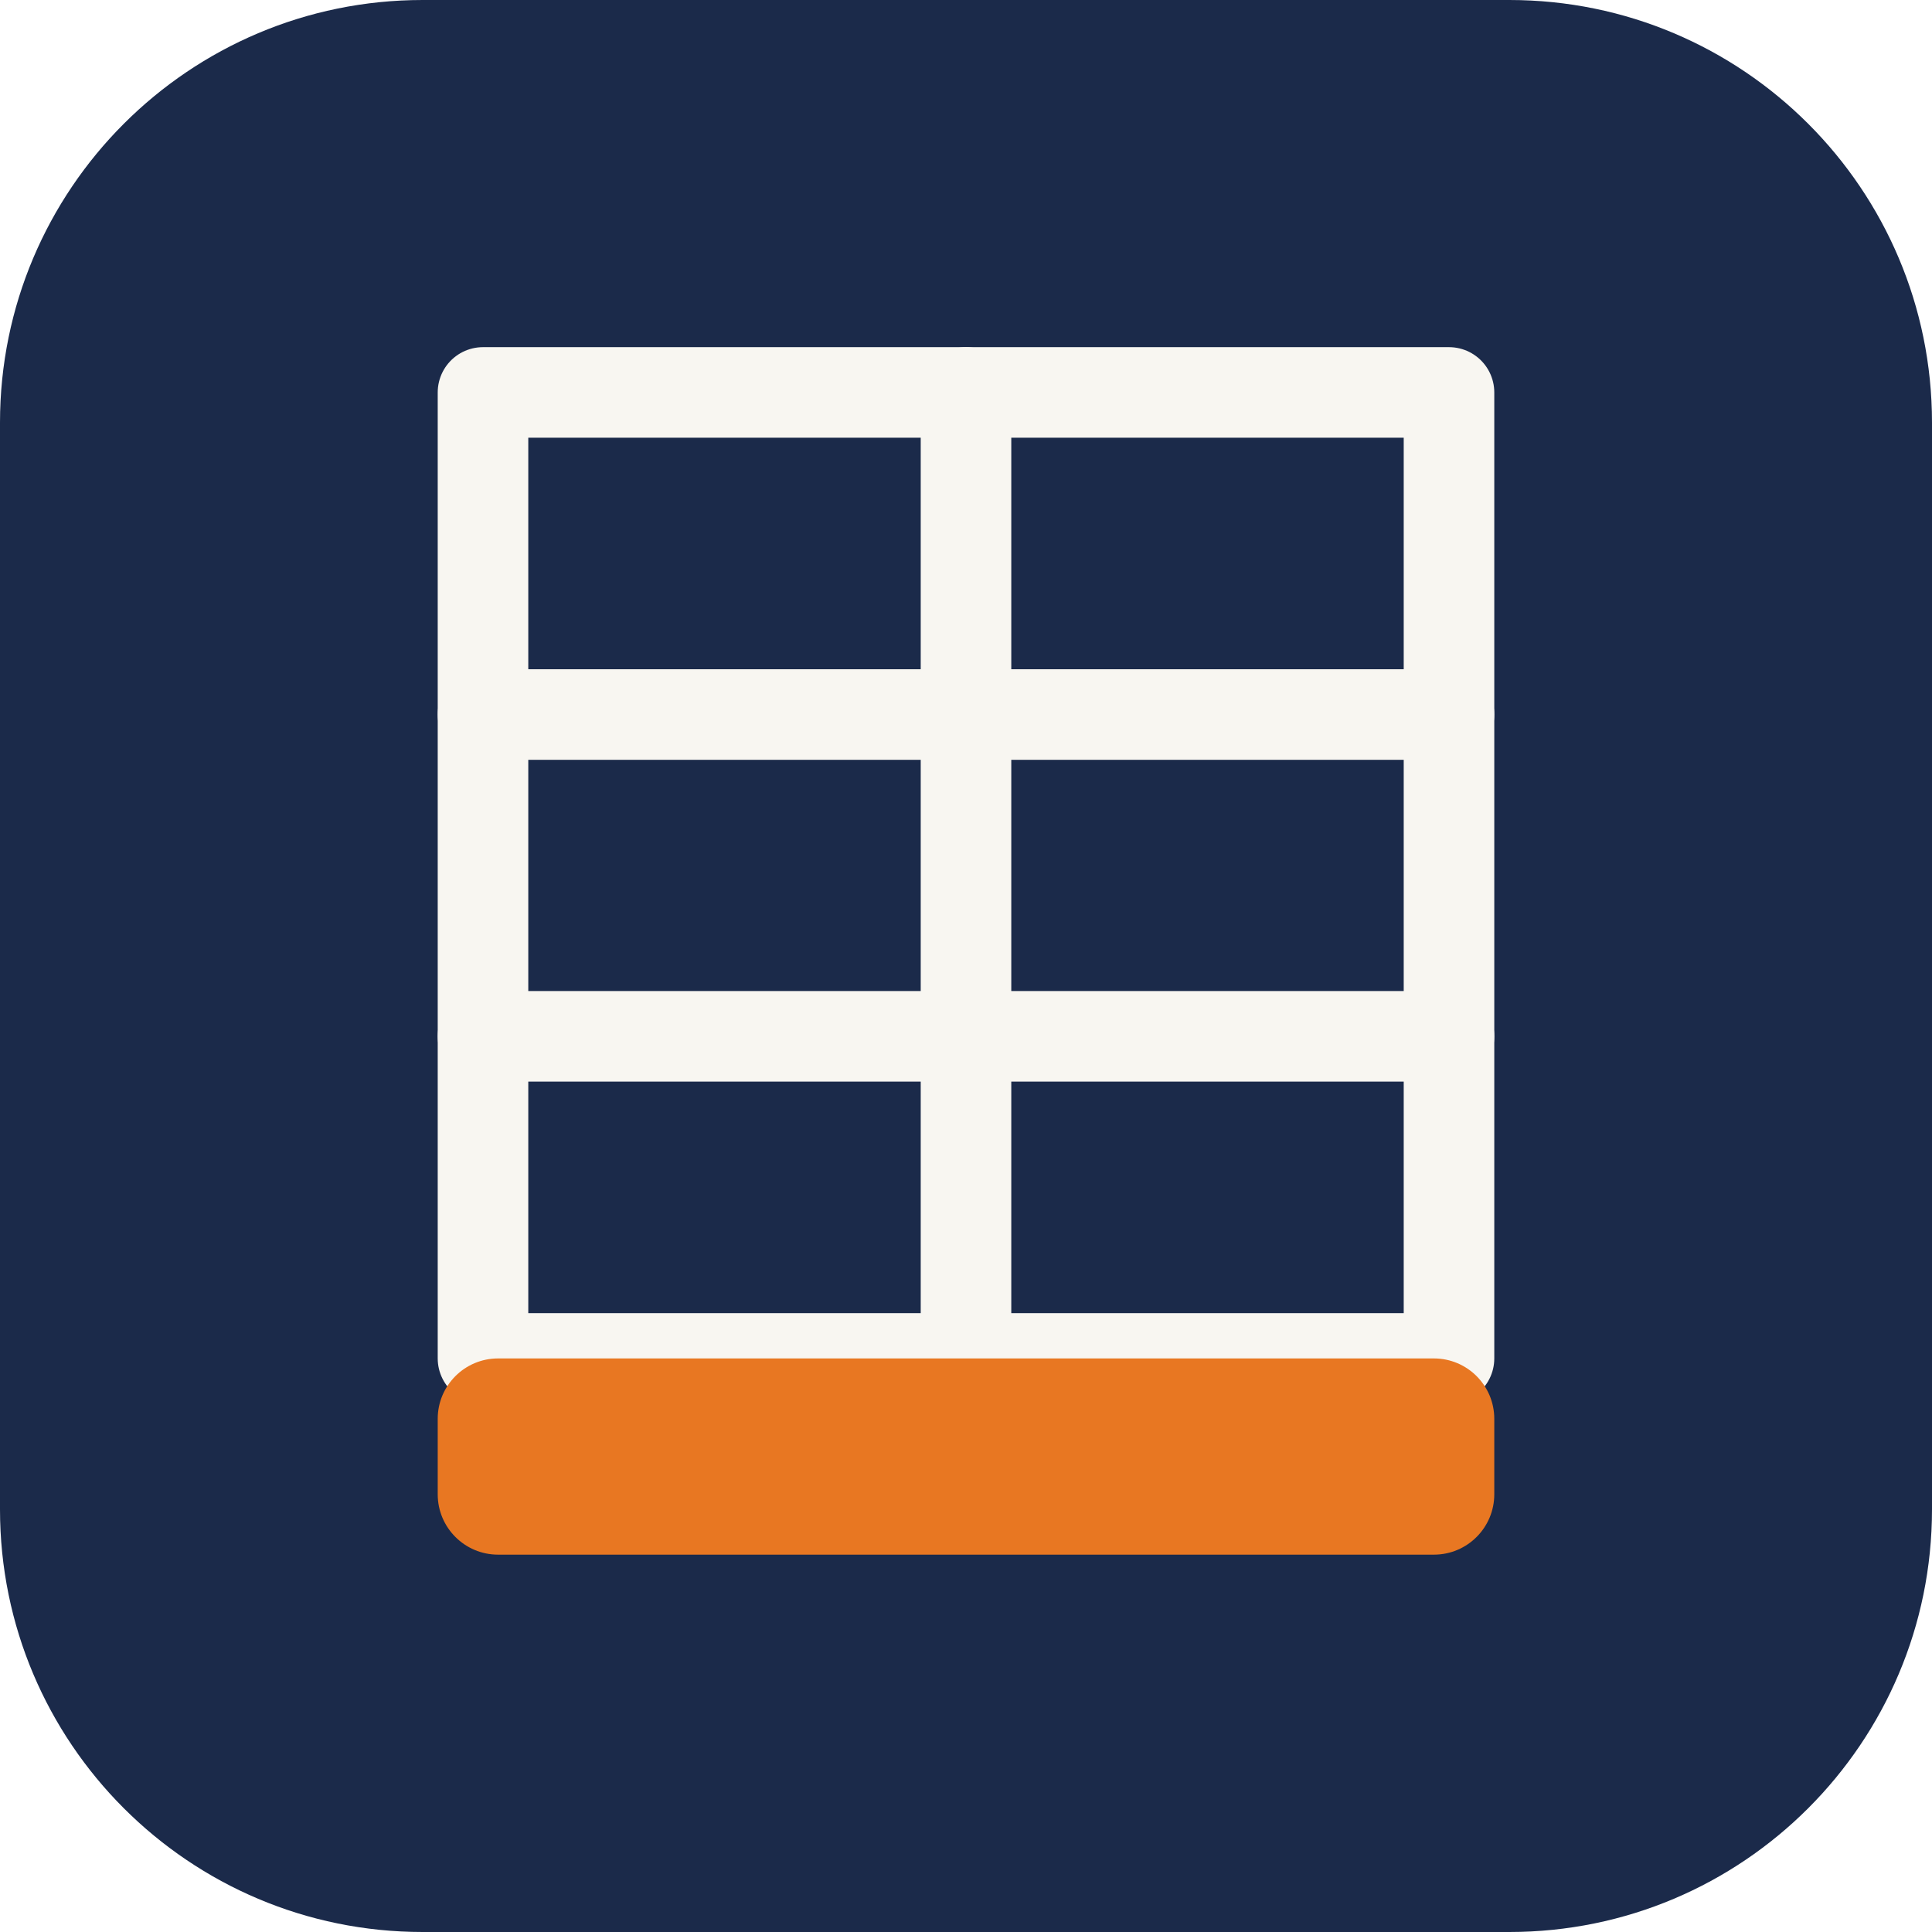
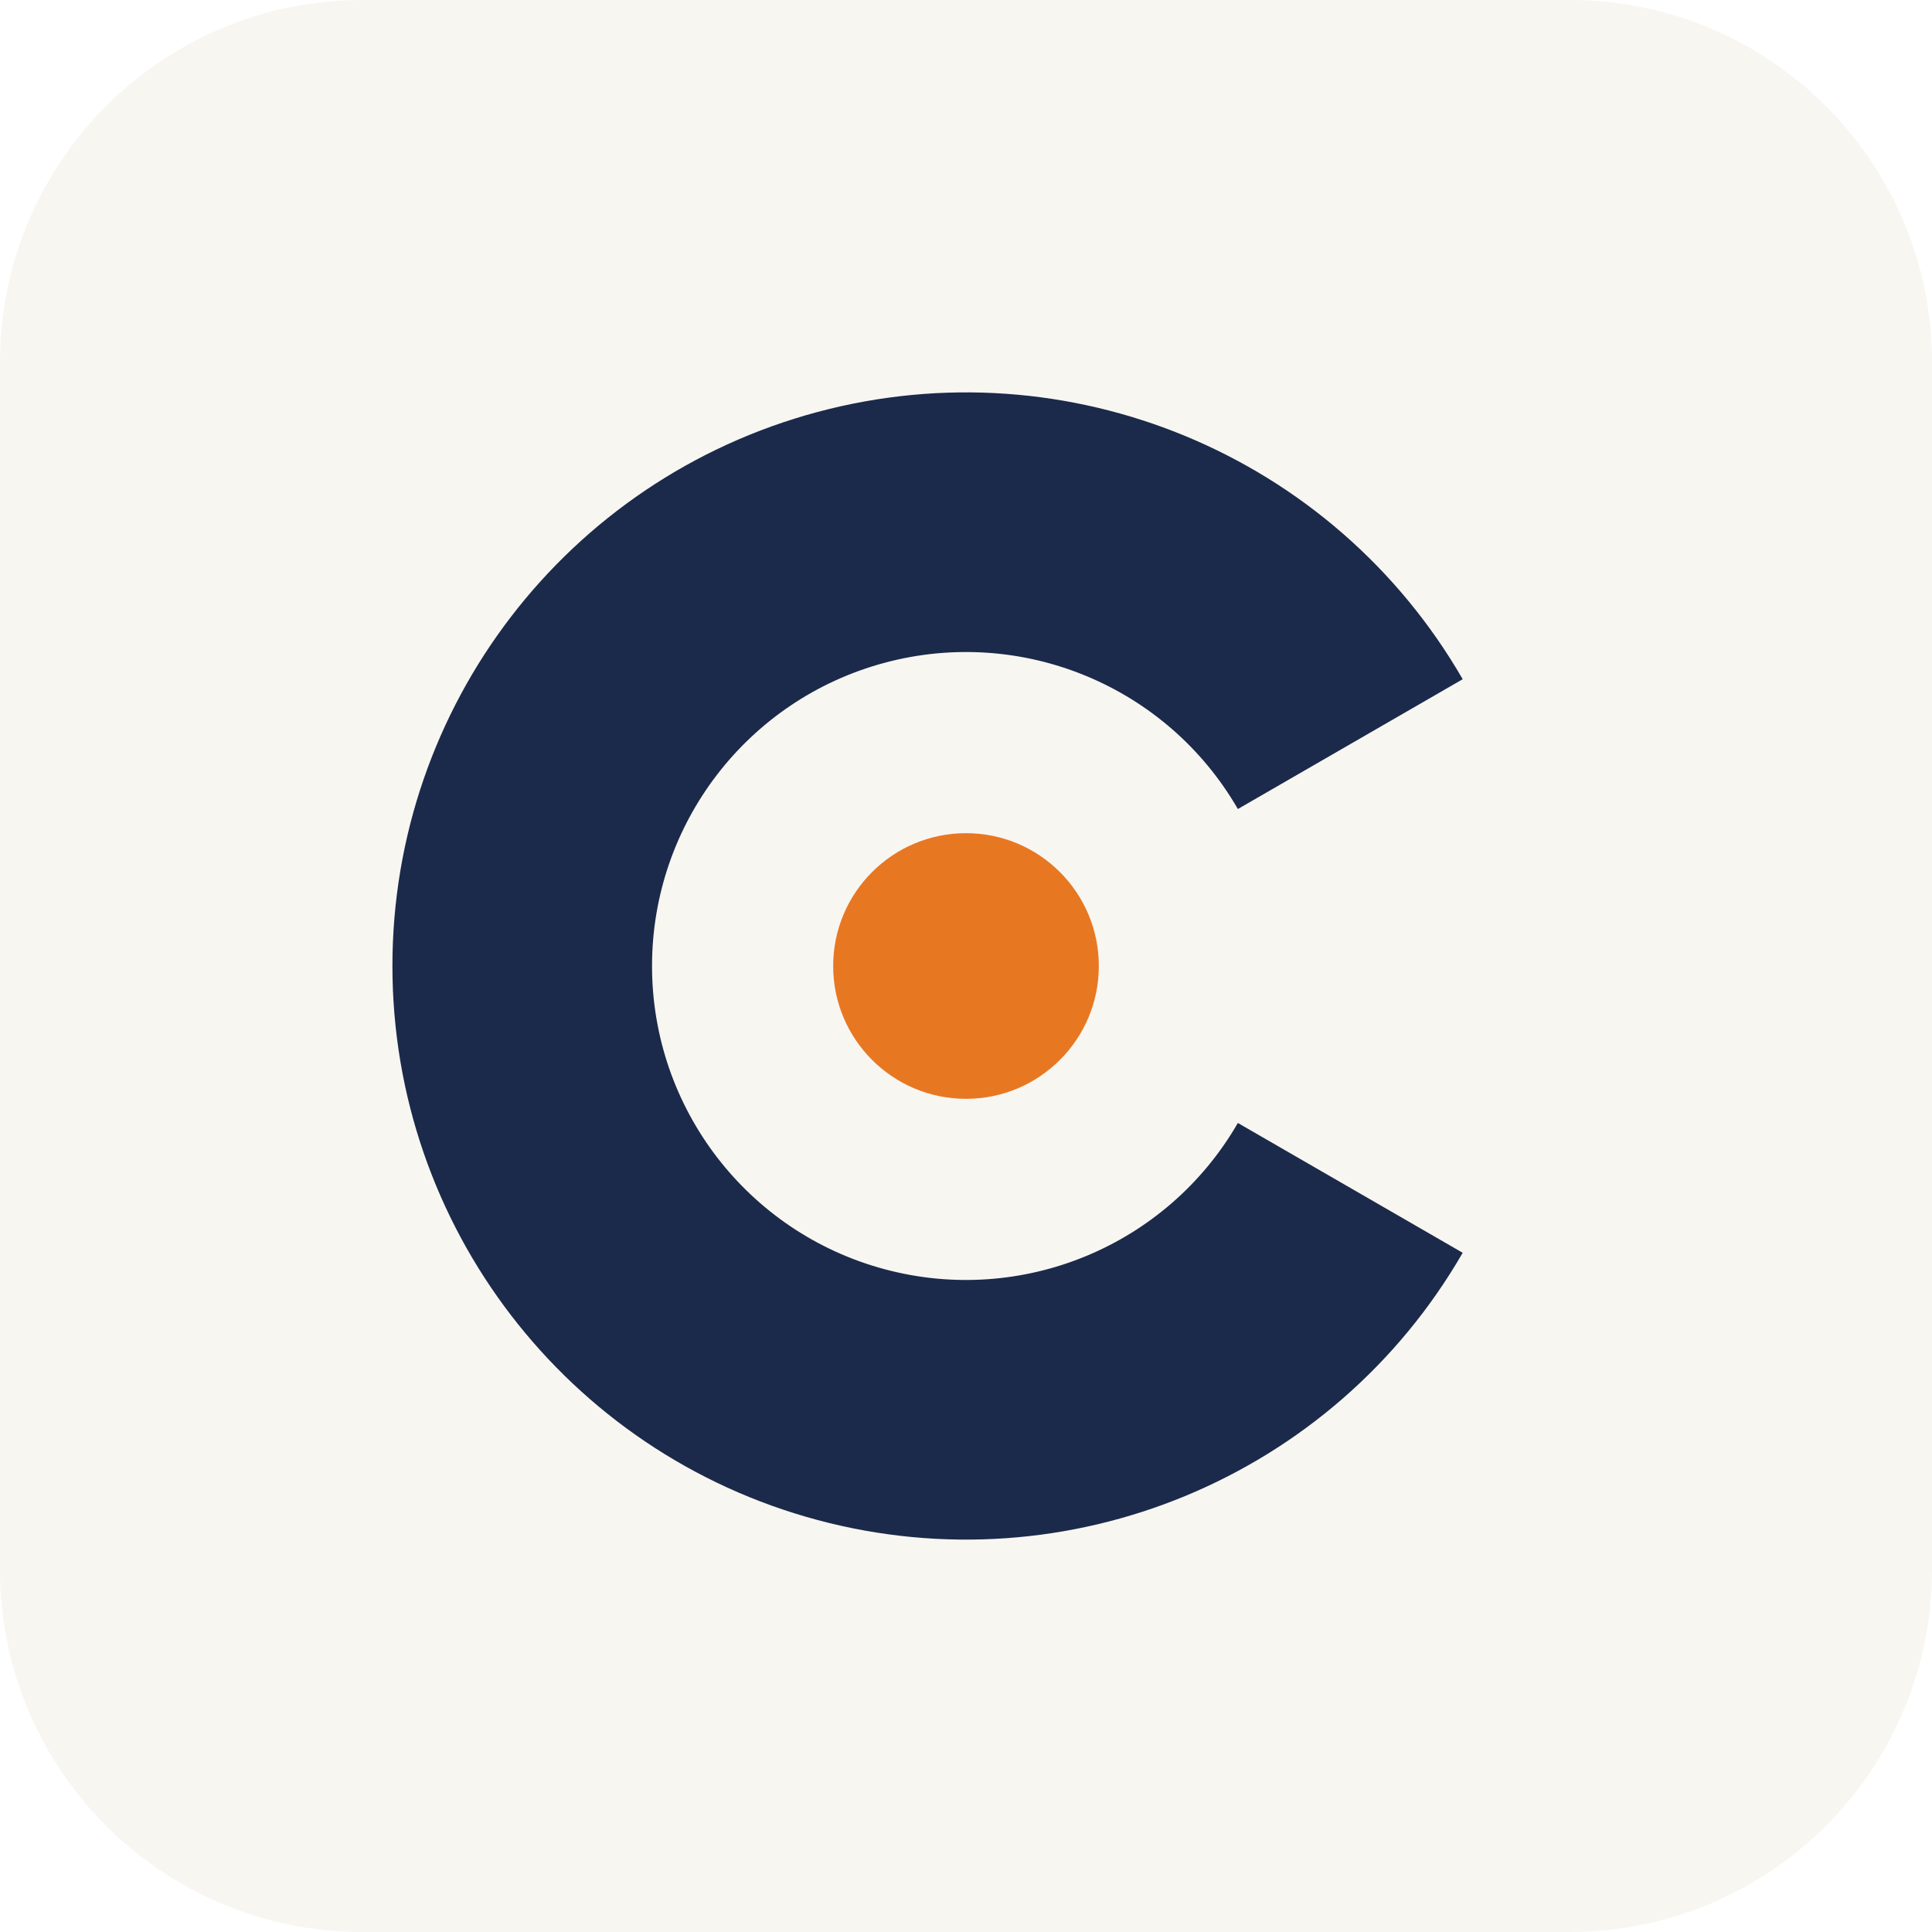
- <svg xmlns="http://www.w3.org/2000/svg" width="64" height="64" viewBox="0 0 64 64" role="img" aria-label="The Comp Desk">
-   <rect width="64" height="64" rx="14" fill="#1B2A4A" />
-   <g fill="none" stroke="#F8F6F1" stroke-width="3" stroke-linejoin="round" stroke-linecap="round">
-     <rect x="16" y="13" width="32" height="32" />
-     <line x1="32" y1="13" x2="32" y2="45" />
-     <line x1="16" y1="23.67" x2="48" y2="23.67" />
-     <line x1="16" y1="34.33" x2="48" y2="34.33" />
+ <svg xmlns="http://www.w3.org/2000/svg" viewBox="0 0 32 32" aria-label="The Comp Desk">
+   <rect width="32" height="32" rx="6" ry="6" fill="#F8F6F1" />
+   <g transform="translate(4, 4) scale(0.1)">
+     <path d="M 202.27 72.5 A 95 95 0 1 0 202.27 167.5 L 165.03 146 A 52 52 0 1 1 165.03 94 Z" fill="#1B2A4A" />
+     <circle cx="120" cy="120" r="22" fill="#E87722" />
  </g>
-   <rect x="14.5" y="45" width="35" height="6.5" rx="2" fill="#E87722" />
</svg>
